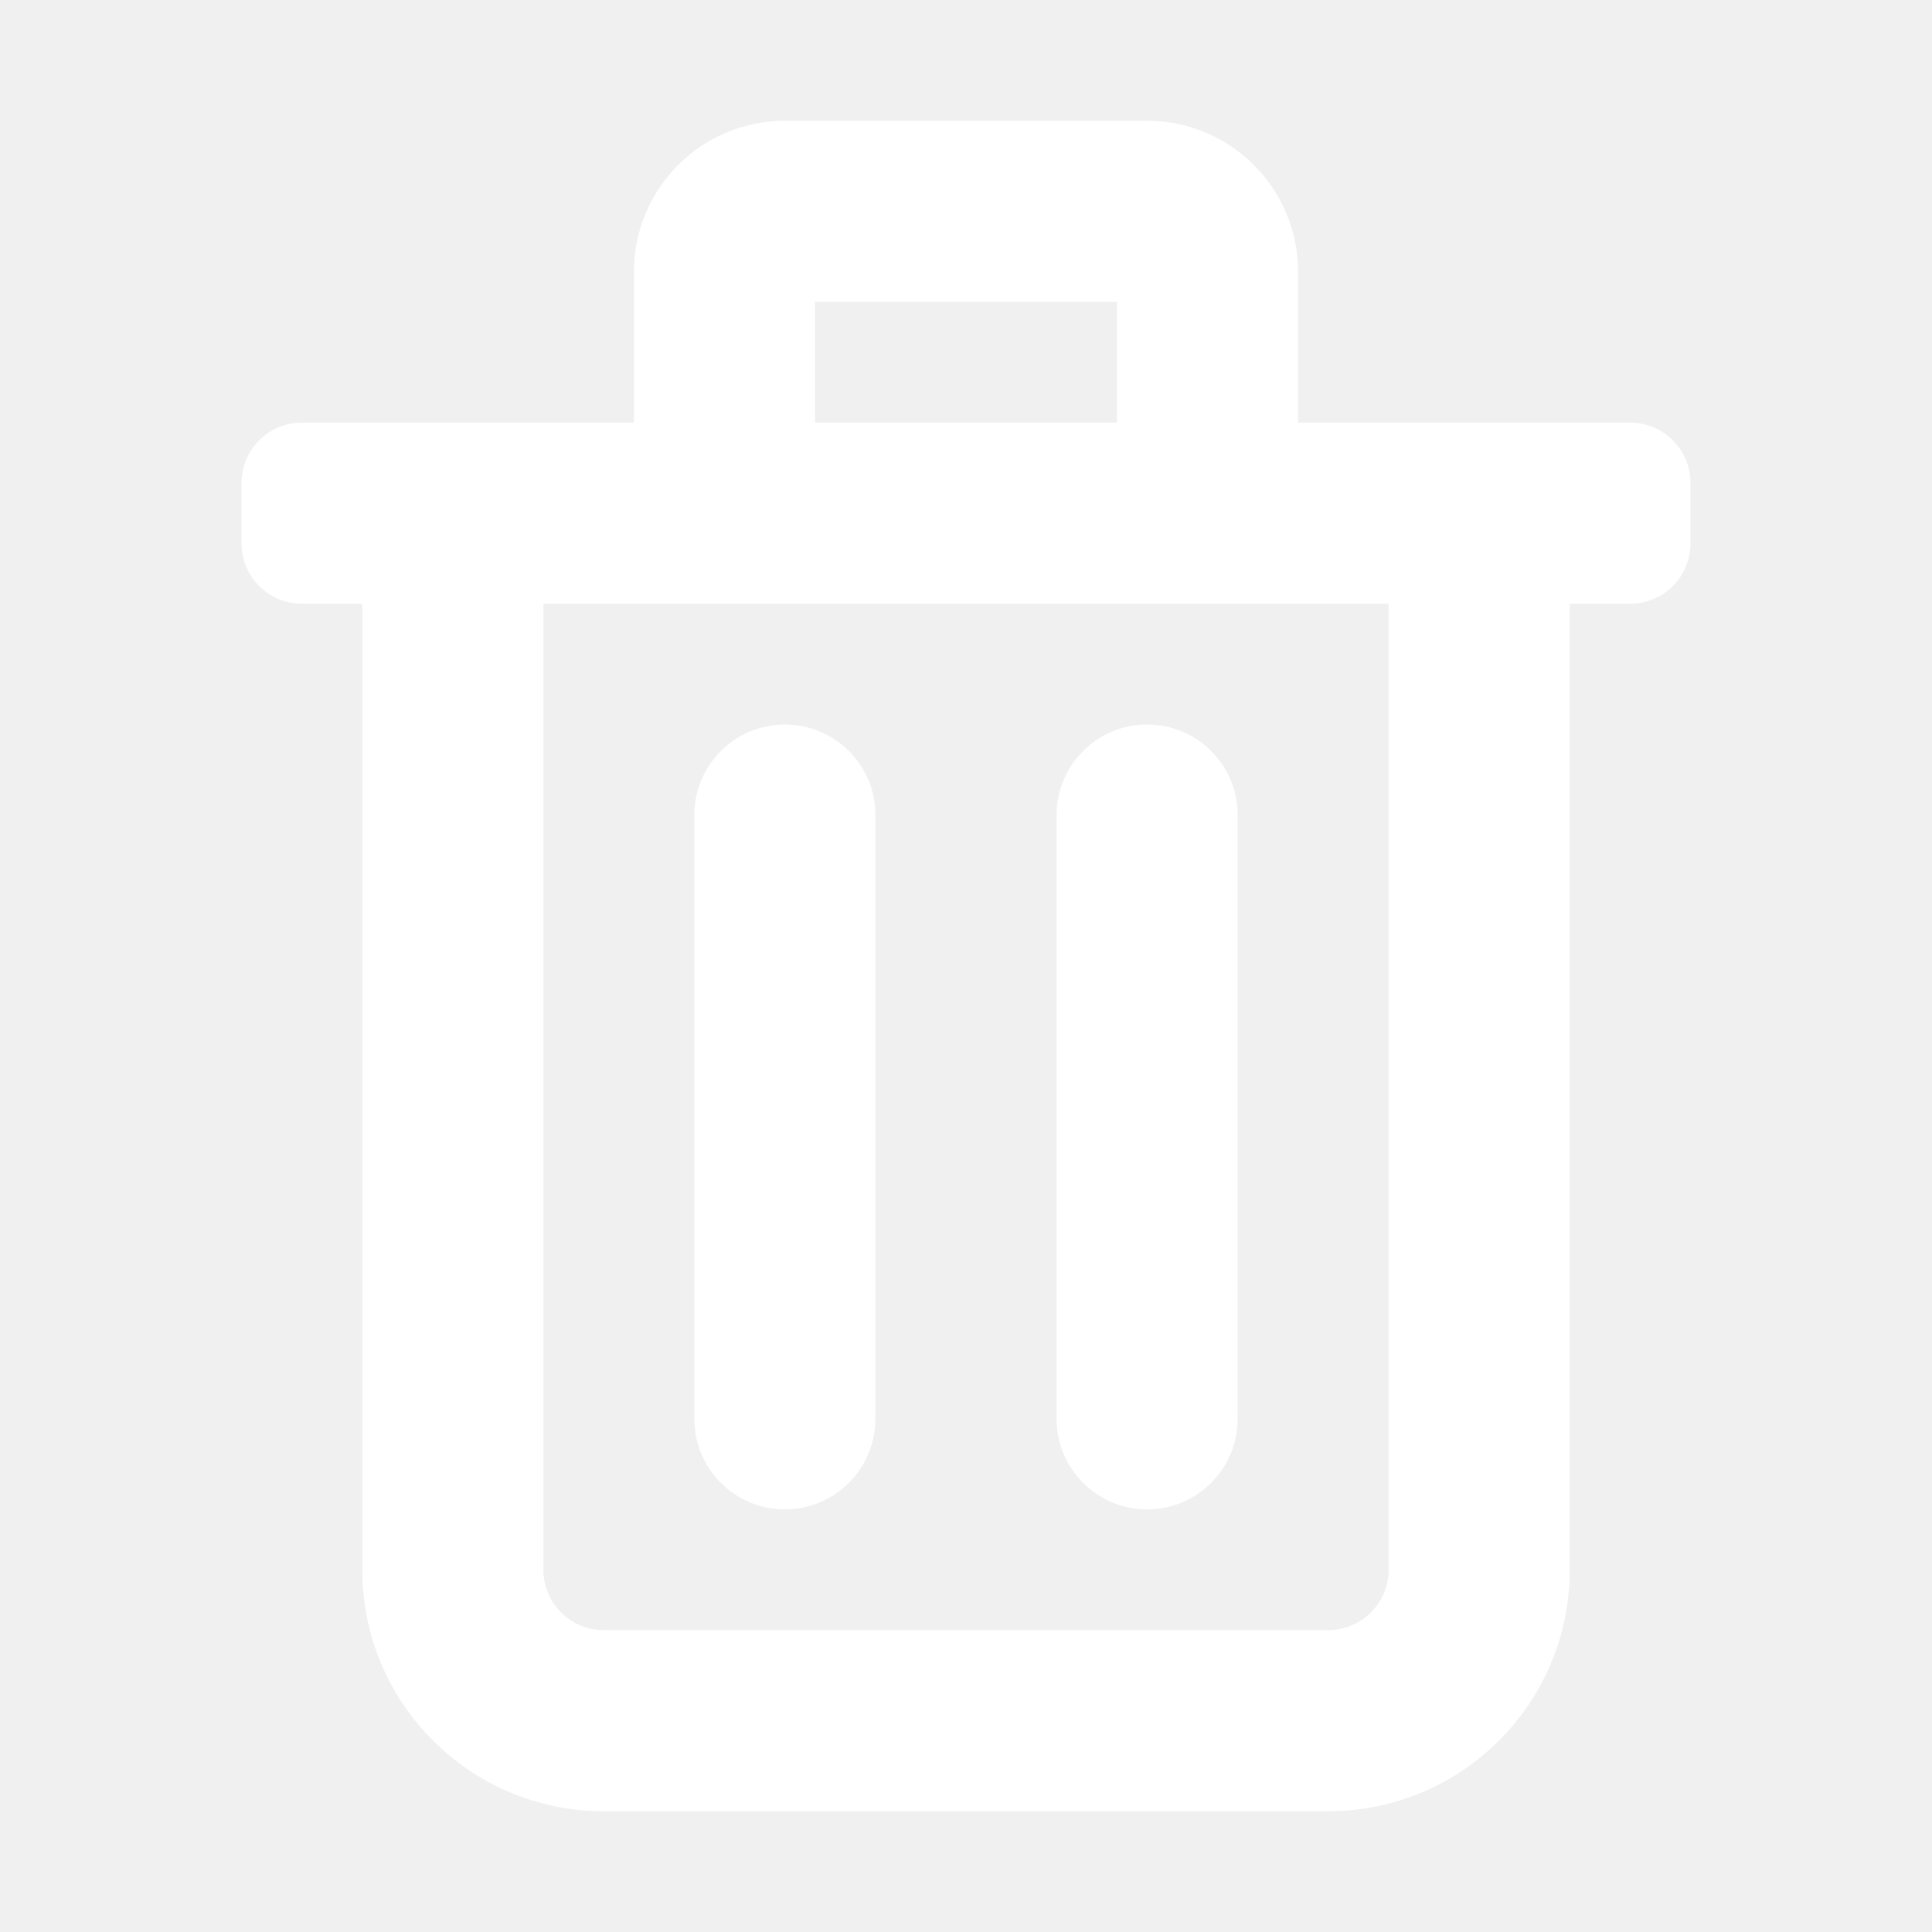
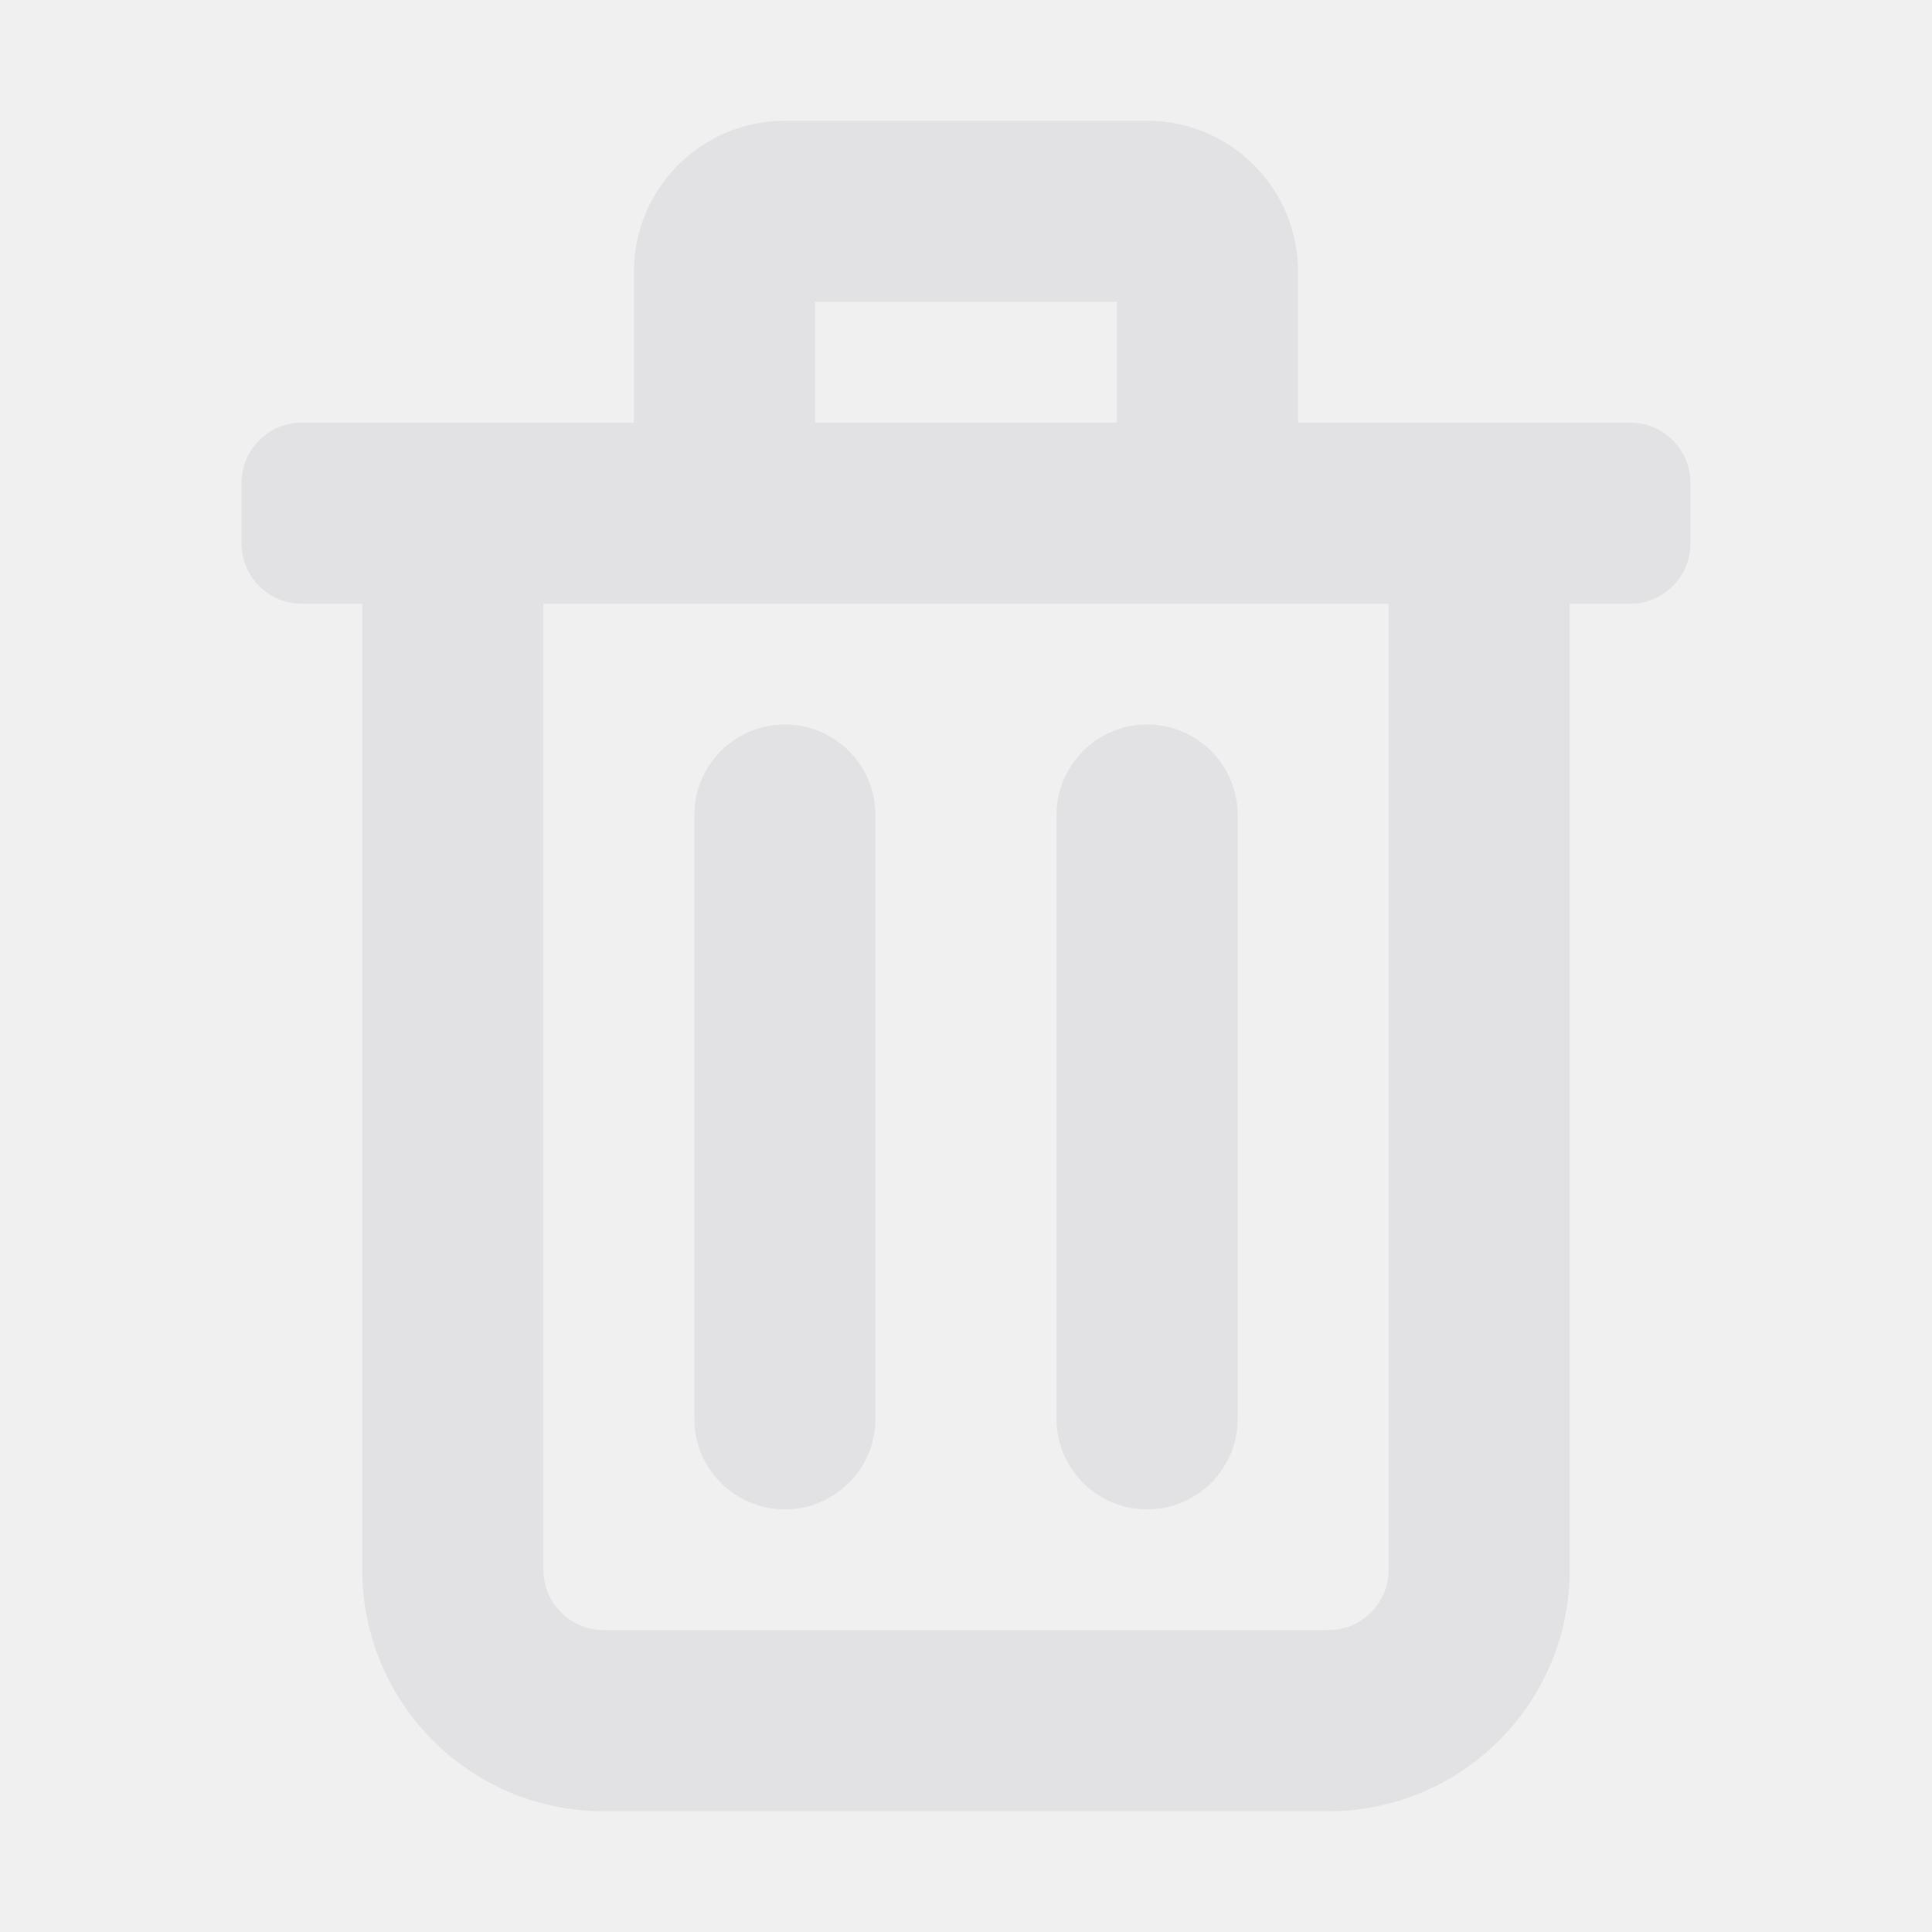
<svg xmlns="http://www.w3.org/2000/svg" width="16" height="16" viewBox="0 0 16 16" fill="none">
-   <path d="M6.5 1C5.81 1 5.25 1.56 5.25 2.25V3.5H2.5C2.224 3.5 2 3.724 2 4L2 4.5C2 4.776 2.224 5 2.5 5H3L3 13C3 14.105 3.895 15 5 15H11C12.105 15 13 14.105 13 13L13 5H13.5C13.776 5 14 4.776 14 4.5L14 4C14 3.724 13.776 3.5 13.5 3.5H10.75V2.25C10.75 1.56 10.19 1 9.5 1H6.5ZM9.25 3.5H6.75V2.5H9.25V3.5ZM4.5 5H11.5L11.5 13C11.5 13.276 11.276 13.5 11 13.5H5C4.724 13.5 4.5 13.276 4.5 13L4.5 5ZM6.5 6C6.914 6 7.25 6.336 7.25 6.75V11.75C7.25 12.164 6.914 12.5 6.5 12.5C6.086 12.5 5.75 12.164 5.75 11.75V6.75C5.75 6.336 6.086 6 6.5 6ZM10.25 6.75C10.25 6.336 9.914 6 9.5 6C9.086 6 8.75 6.336 8.75 6.75V11.75C8.75 12.164 9.086 12.5 9.5 12.5C9.914 12.5 10.25 12.164 10.25 11.75V6.75Z" fill="#FFFFFF" />
+   <path d="M6.5 1C5.81 1 5.25 1.56 5.25 2.25V3.5H2.5C2.224 3.5 2 3.724 2 4L2 4.5C2 4.776 2.224 5 2.5 5H3L3 13C3 14.105 3.895 15 5 15H11C12.105 15 13 14.105 13 13L13 5H13.5C13.776 5 14 4.776 14 4.5L14 4C14 3.724 13.776 3.5 13.5 3.5H10.75V2.25C10.75 1.56 10.19 1 9.5 1H6.5ZM9.25 3.5H6.75V2.5H9.25V3.5ZM4.5 5H11.5L11.5 13C11.5 13.276 11.276 13.5 11 13.5H5C4.724 13.5 4.5 13.276 4.5 13L4.5 5ZM6.5 6C6.914 6 7.25 6.336 7.25 6.75V11.75C7.25 12.164 6.914 12.5 6.5 12.5C6.086 12.5 5.75 12.164 5.75 11.75V6.75C5.75 6.336 6.086 6 6.5 6ZM10.25 6.75C10.25 6.336 9.914 6 9.5 6C9.086 6 8.75 6.336 8.75 6.75V11.75C8.75 12.164 9.086 12.5 9.5 12.5C9.914 12.5 10.25 12.164 10.25 11.75V6.75Z" fill="#E2E2E4" />
</svg>
